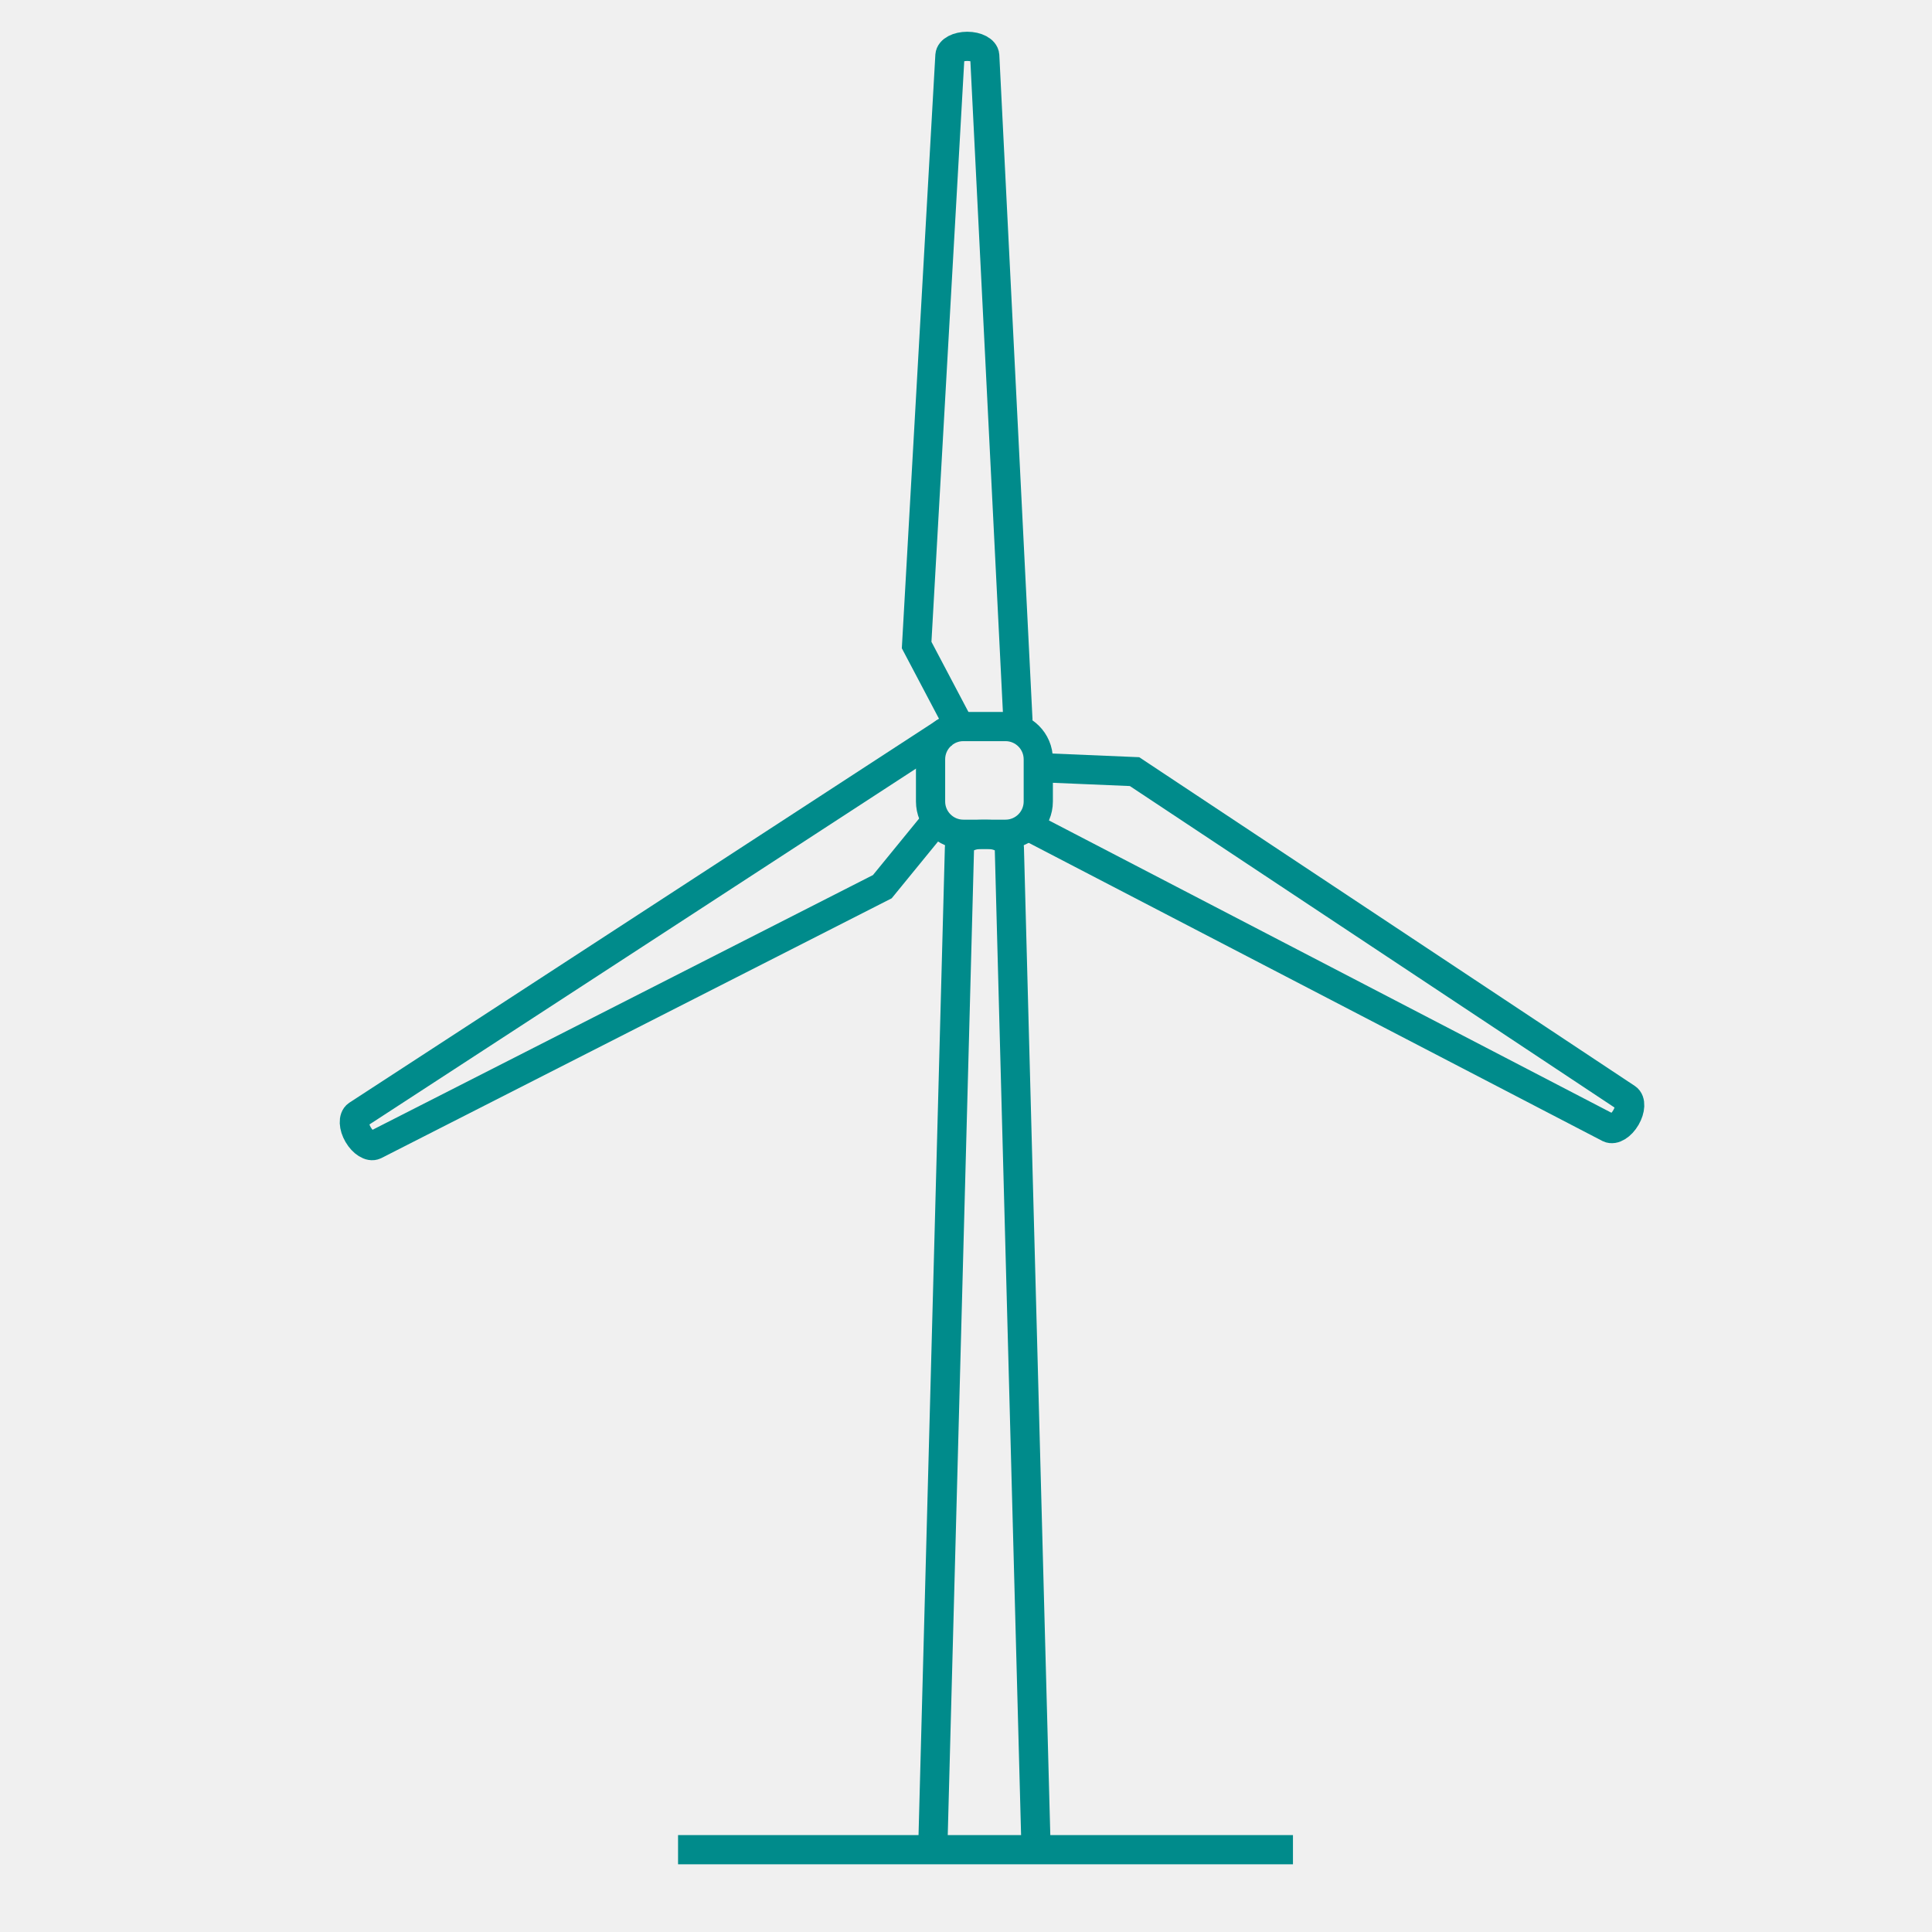
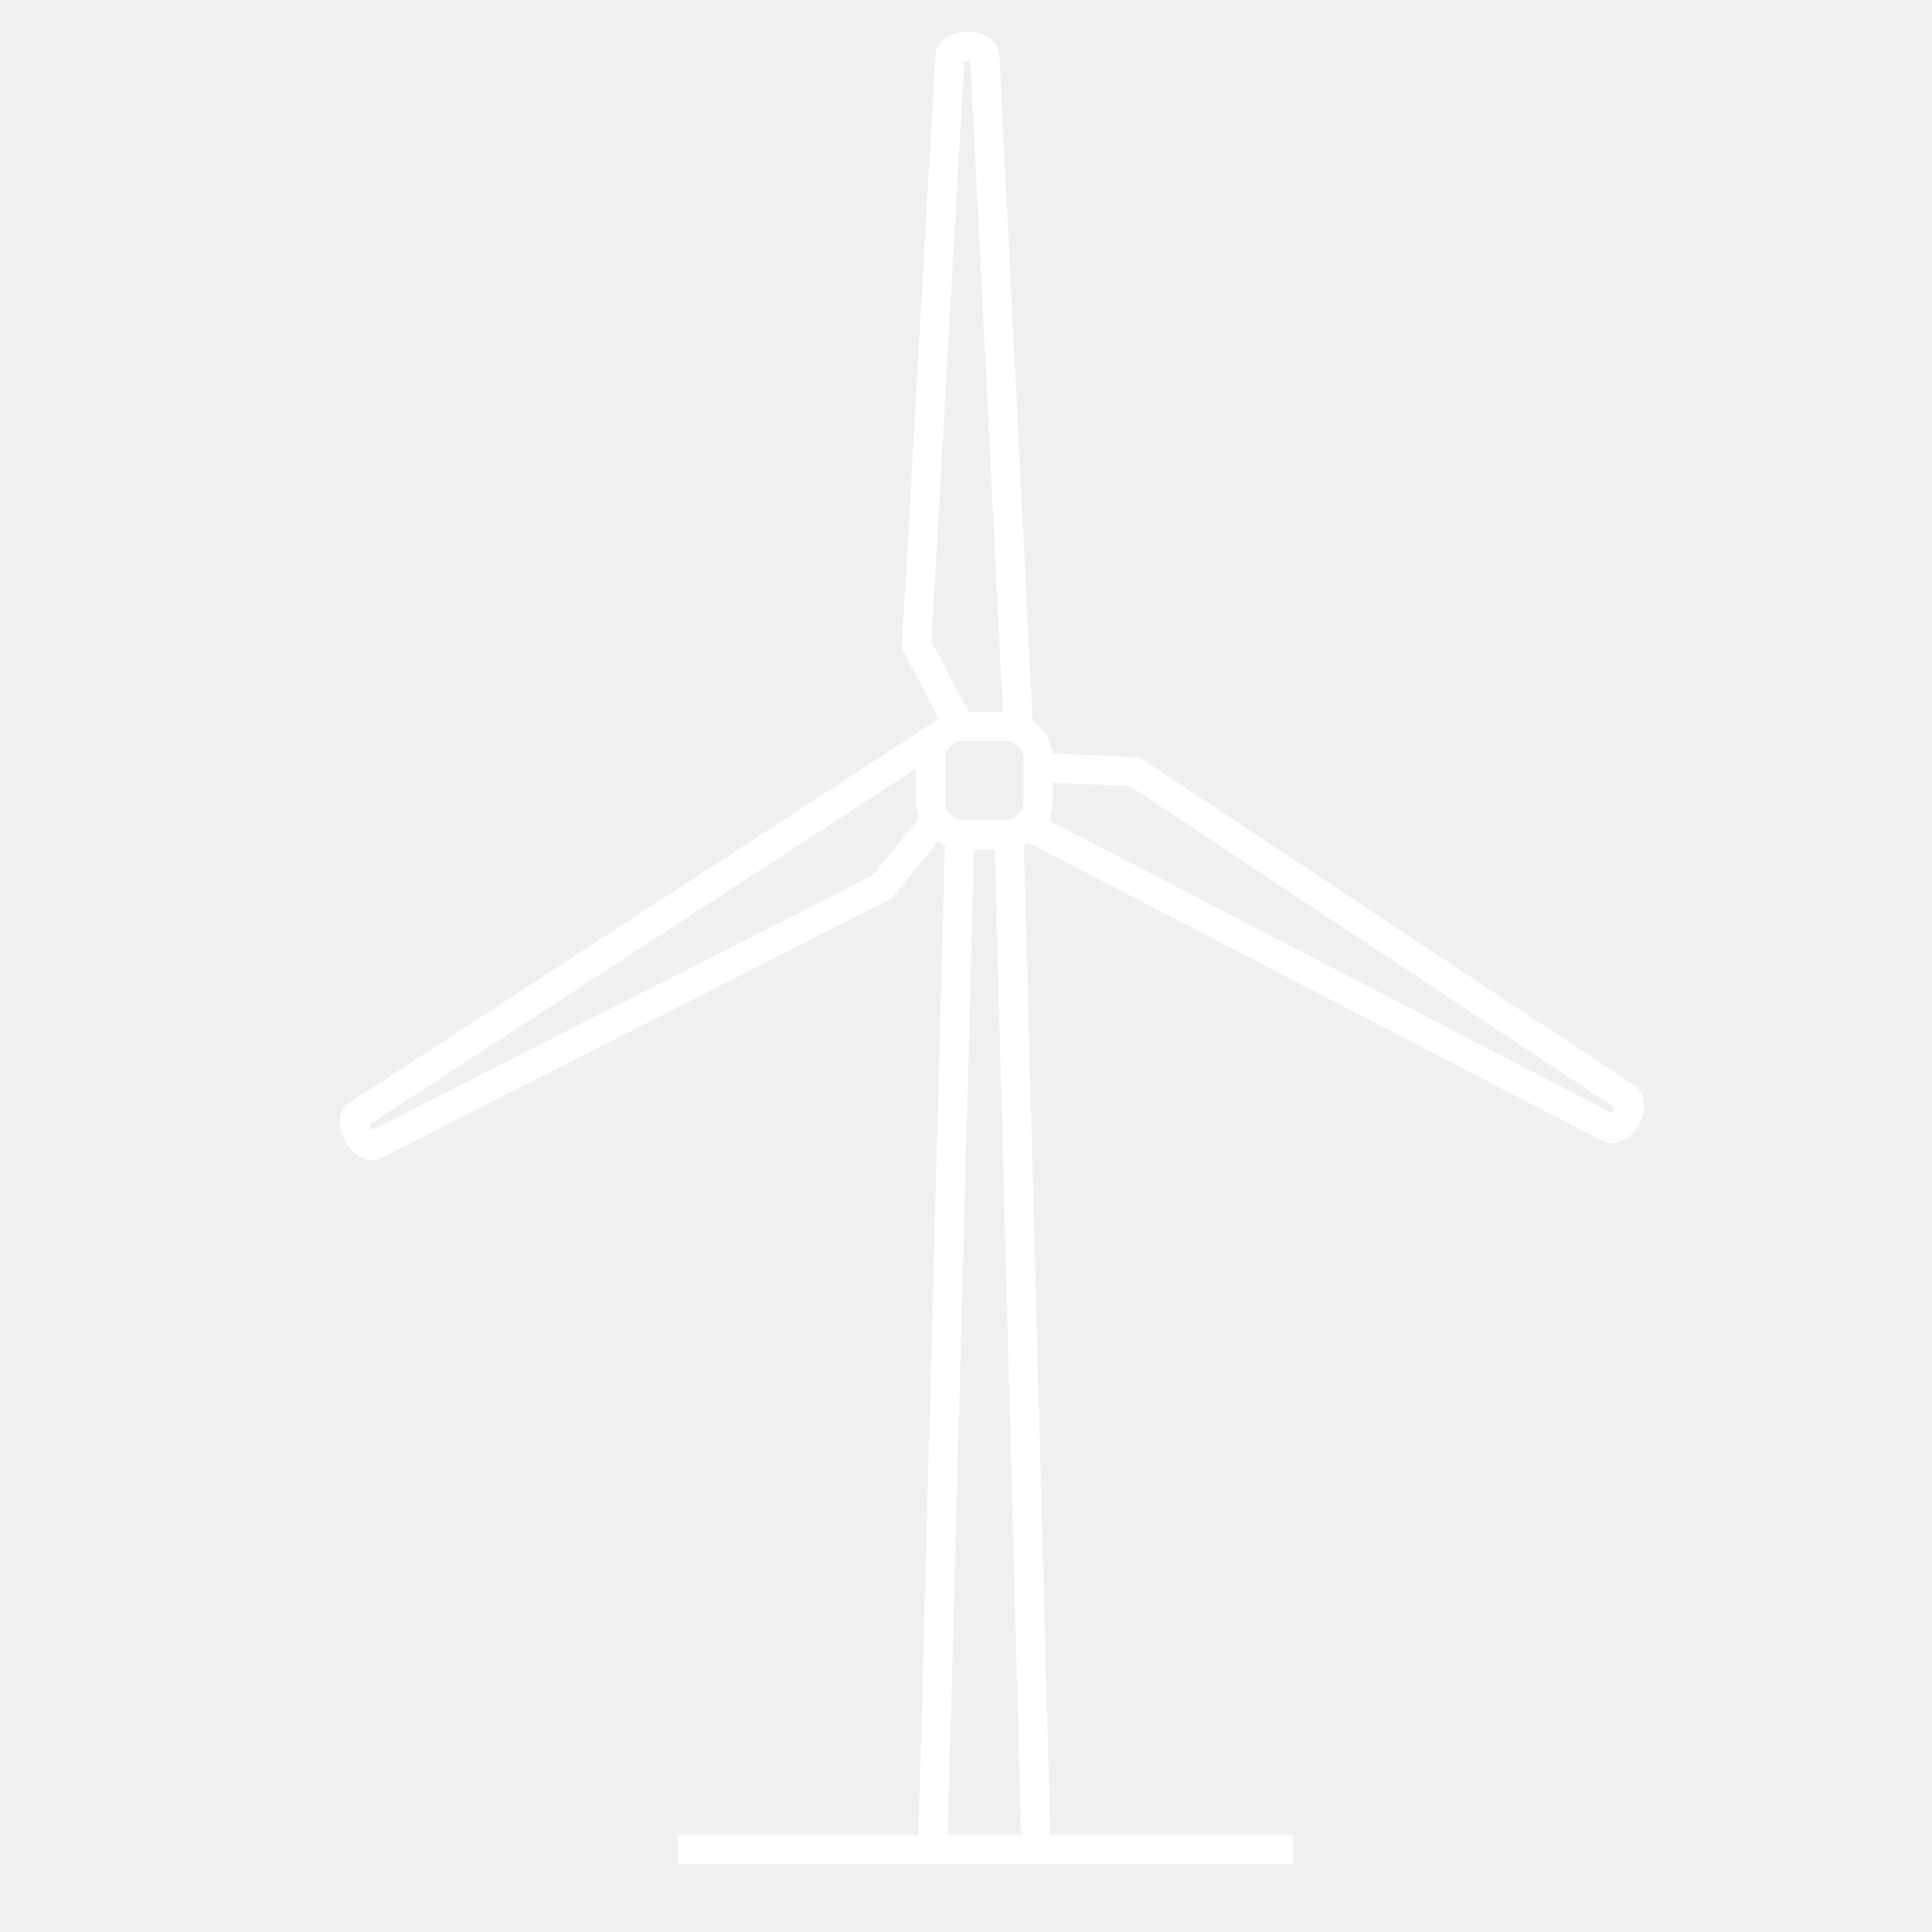
<svg xmlns="http://www.w3.org/2000/svg" id="ikoner" viewBox="0 0 595.28 595.28">
  <defs>
-     <style>.cls-1{fill:none;stroke:#008b8b;stroke-miterlimit:10;stroke-width:9px;}</style>
+     <style>.cls-1{fill:none;stroke:#ffffff;stroke-miterlimit:10;stroke-width:9px;}</style>
  </defs>
  <path class="cls-1" d="M287.46,567.52l8.17-306.44c0-2.23,3-4,6.72-4h1.92c3.71,0,6.72,1.8,6.72,4l8.18,306.44" />
  <path class="cls-1" d="M313.65,222.11l-10.24-205h0c-.12-1.57-2.46-2.83-5.38-2.83s-5.24,1.25-5.34,2.81v0L282.43,198.75l12.32,23.36" />
  <path class="cls-1" d="M291,225.74,110.09,343.53h0c-1.3.89-1.21,3.56.26,6.07s3.72,3.9,5.12,3.21l0,0,156.39-79.61,16.69-20.44" />
  <path class="cls-1" d="M313.65,252.9,495.8,347.56h0c1.42.7,3.69-.69,5.16-3.21s1.56-5.15.27-6l0,0L349.57,237.75l-27.45-1.16" />
  <rect class="cls-1" x="286.72" y="223.86" width="33.19" height="33.19" rx="10.1" ry="10.1" />
  <line class="cls-1" x1="208.92" y1="569.92" x2="398.38" y2="569.92" />
</svg>
